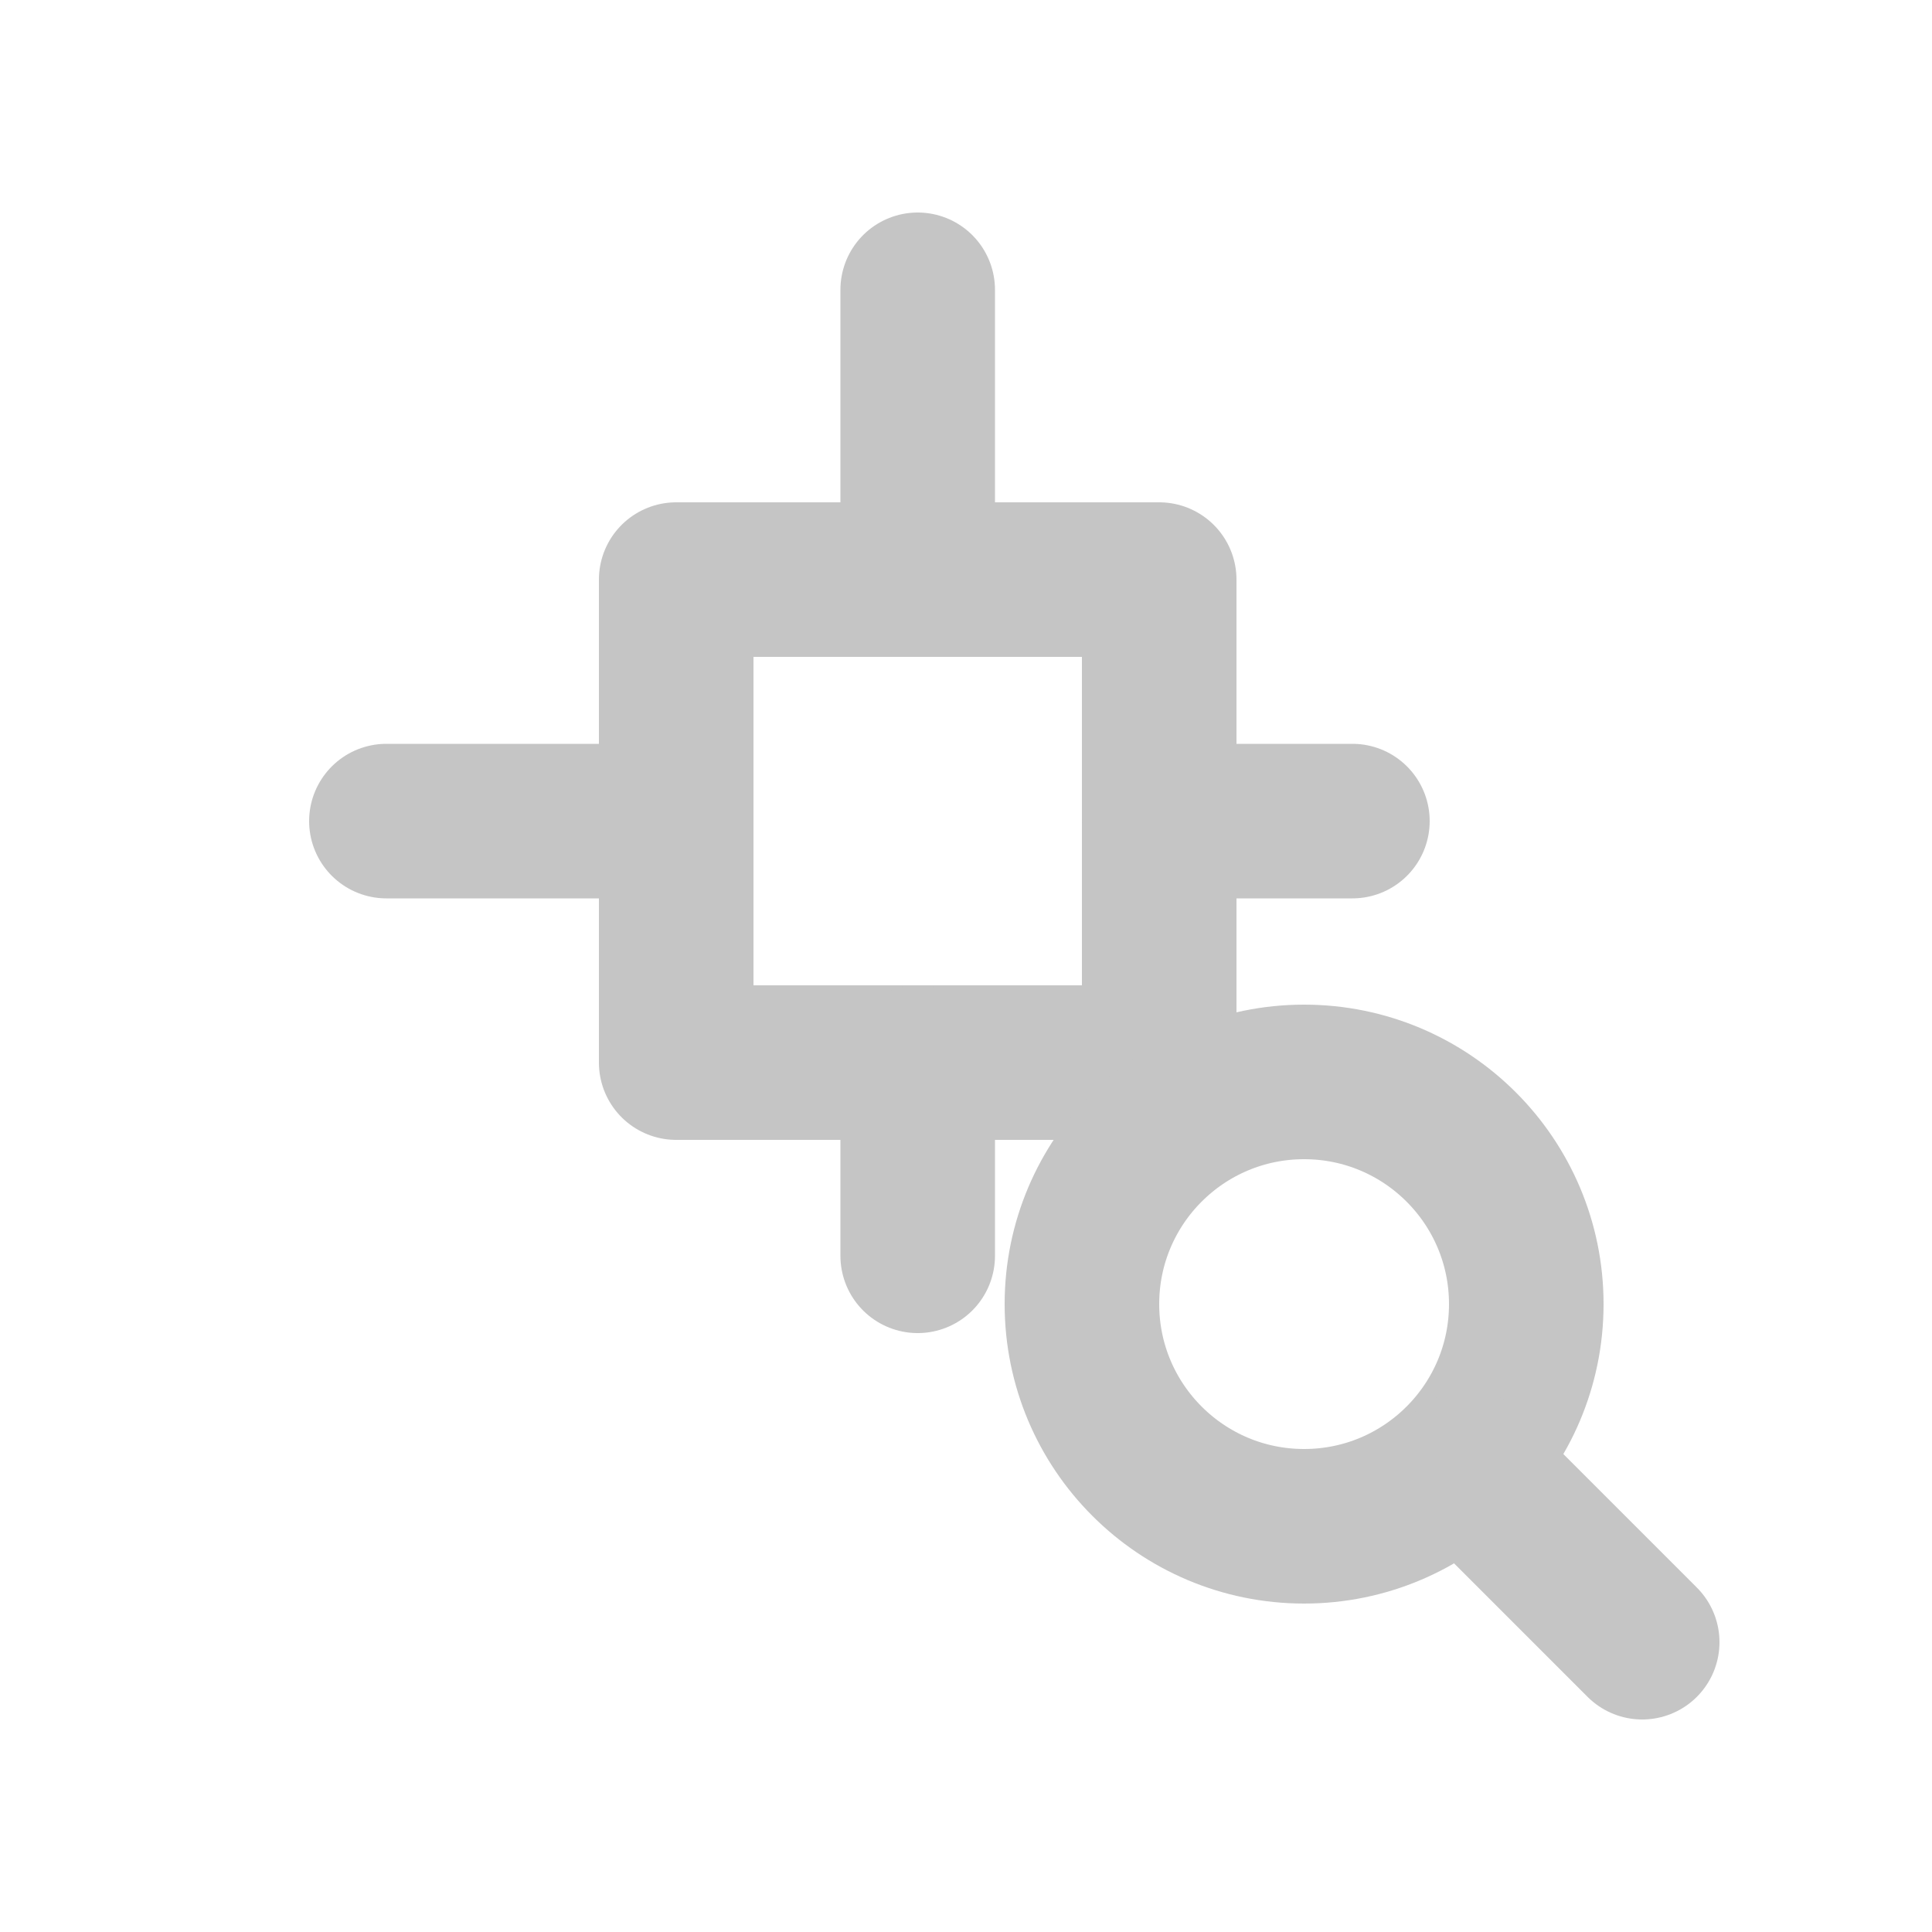
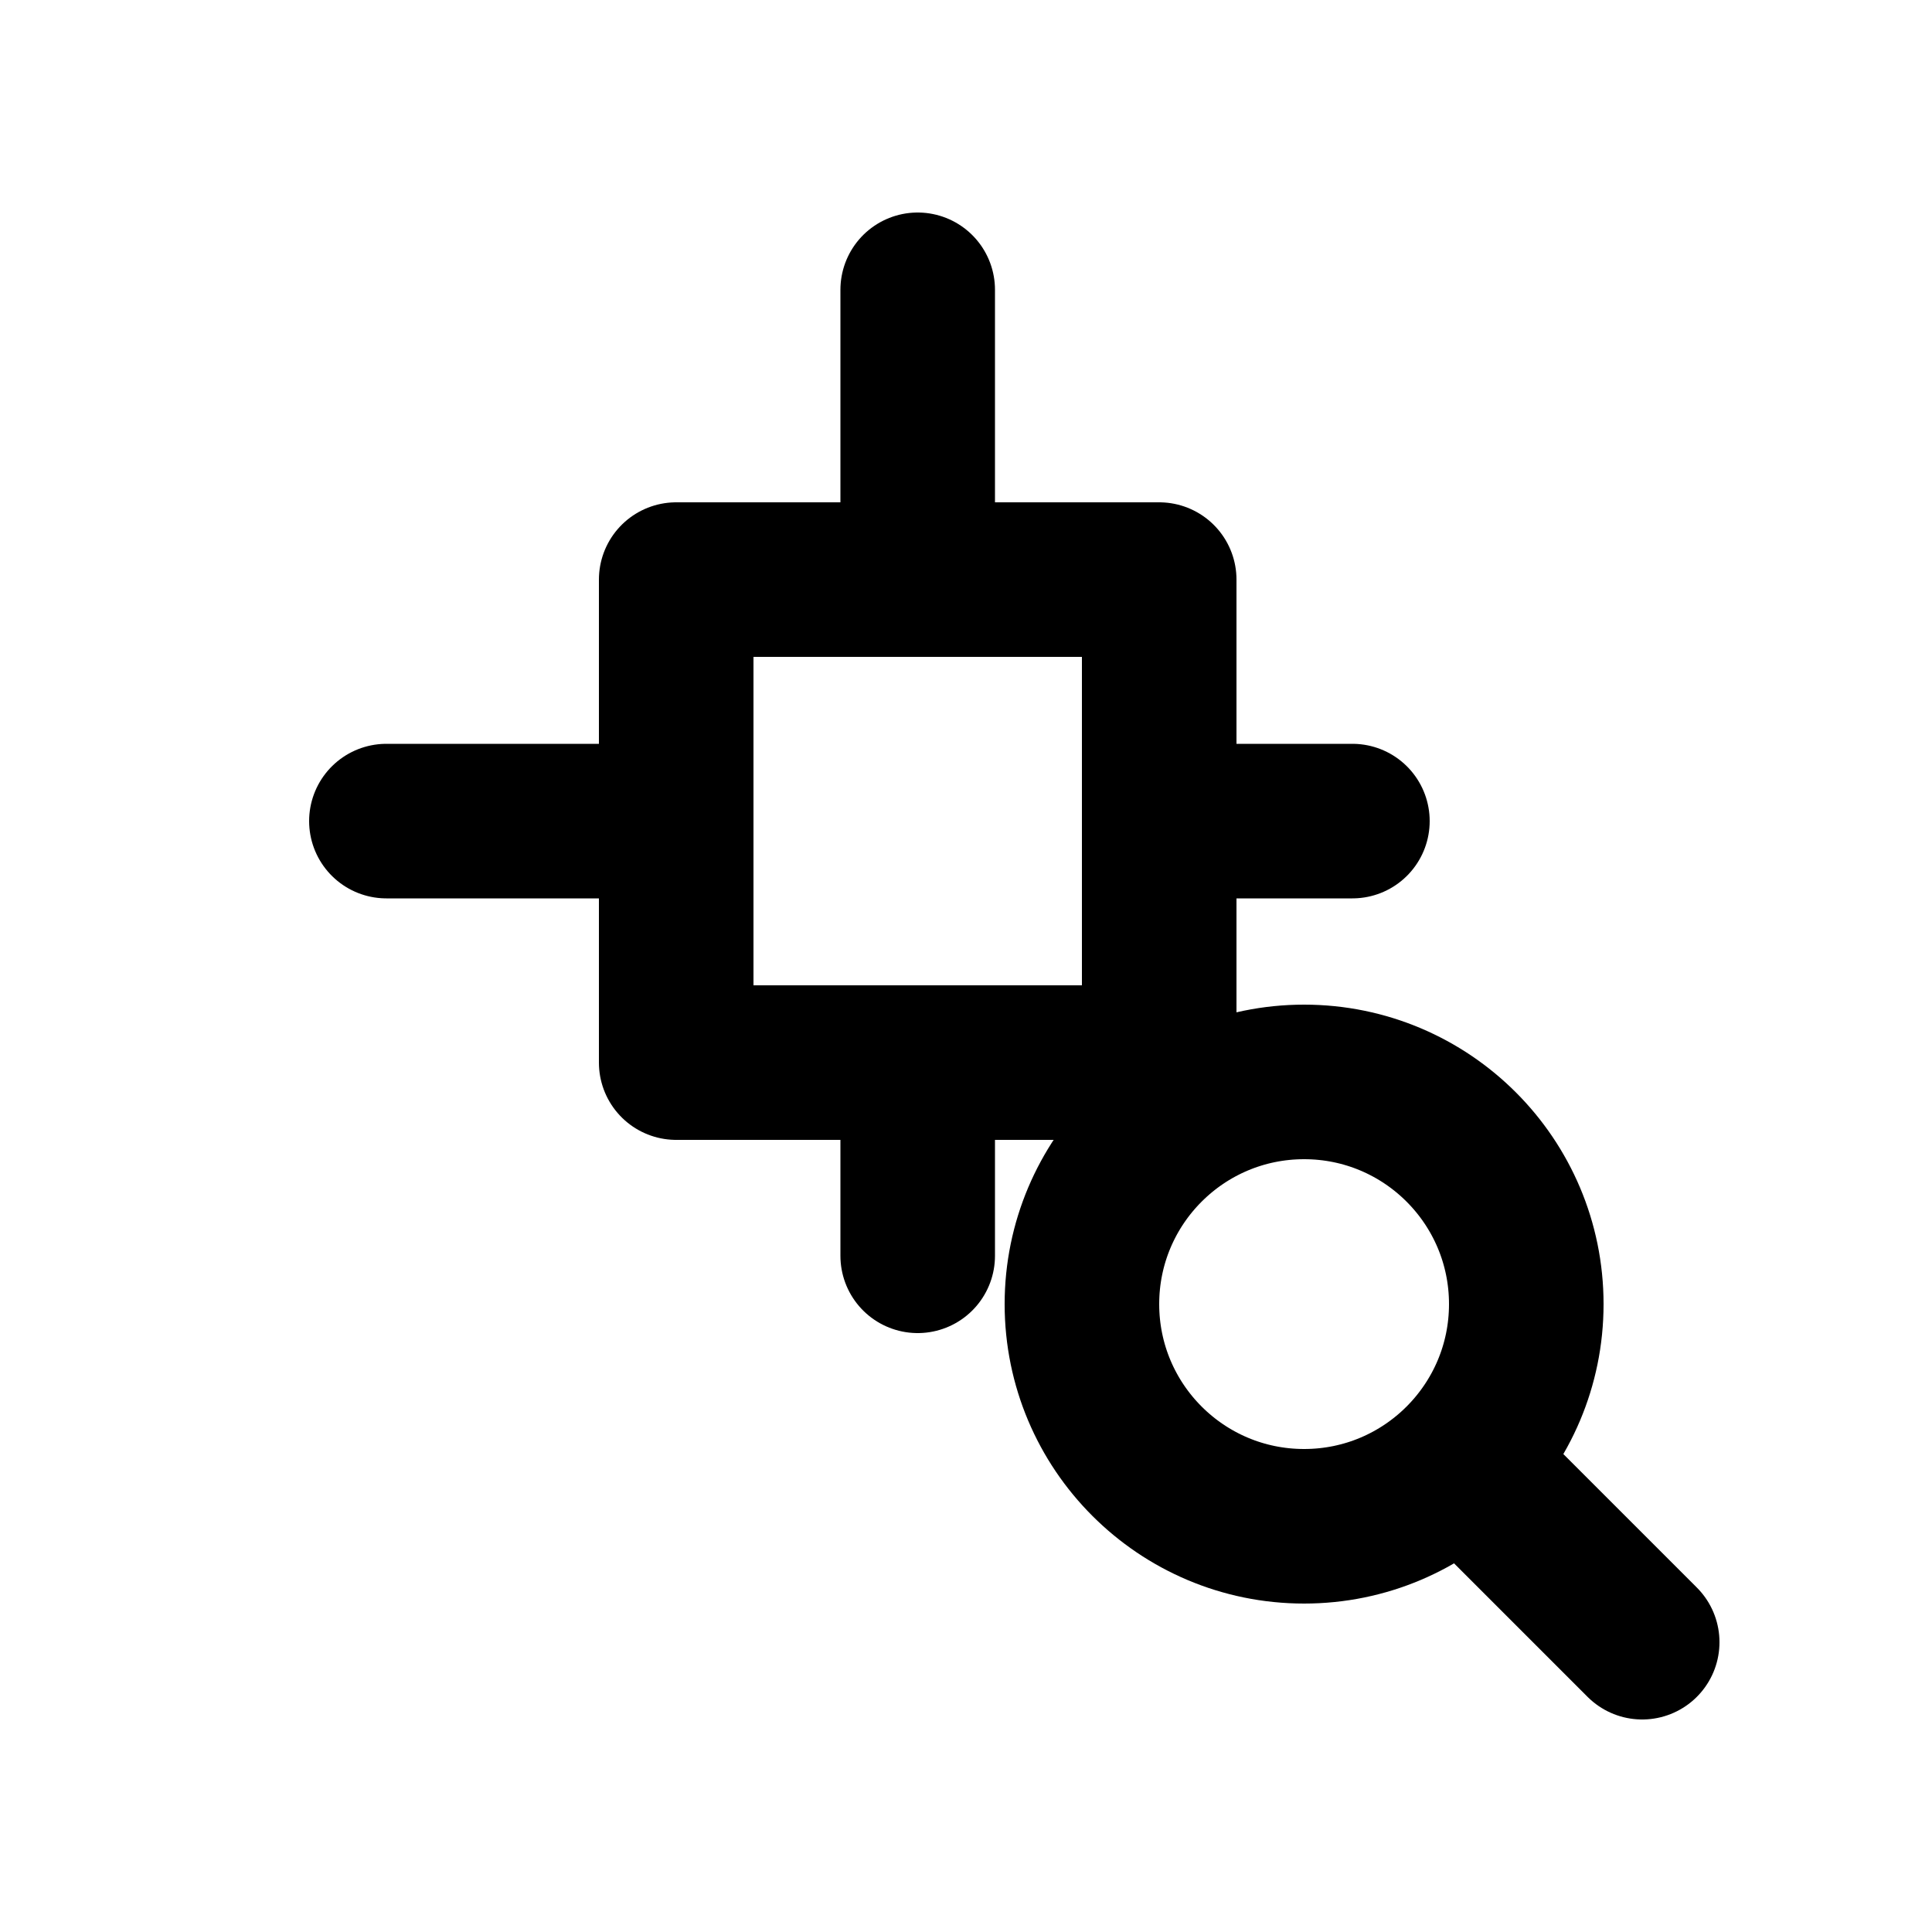
- <svg xmlns="http://www.w3.org/2000/svg" viewBox="0 0 20 20" fill="none" stroke="#C5C5C5" stroke-width="1.6" stroke-linecap="round" stroke-linejoin="round">
+ <svg xmlns="http://www.w3.org/2000/svg" viewBox="0 0 20 20" fill="none" stroke="currentColor" stroke-width="1.6" stroke-linecap="round" stroke-linejoin="round">
  <path d="M7 6h5v5H7z" />
  <path d="M4 8.5h3M12 8.5h2M9.5 3v3M9.5 11v2" />
  <circle cx="13.5" cy="13.5" r="2.3" />
  <path d="m15.2 15.2 1.8 1.8" />
</svg>
